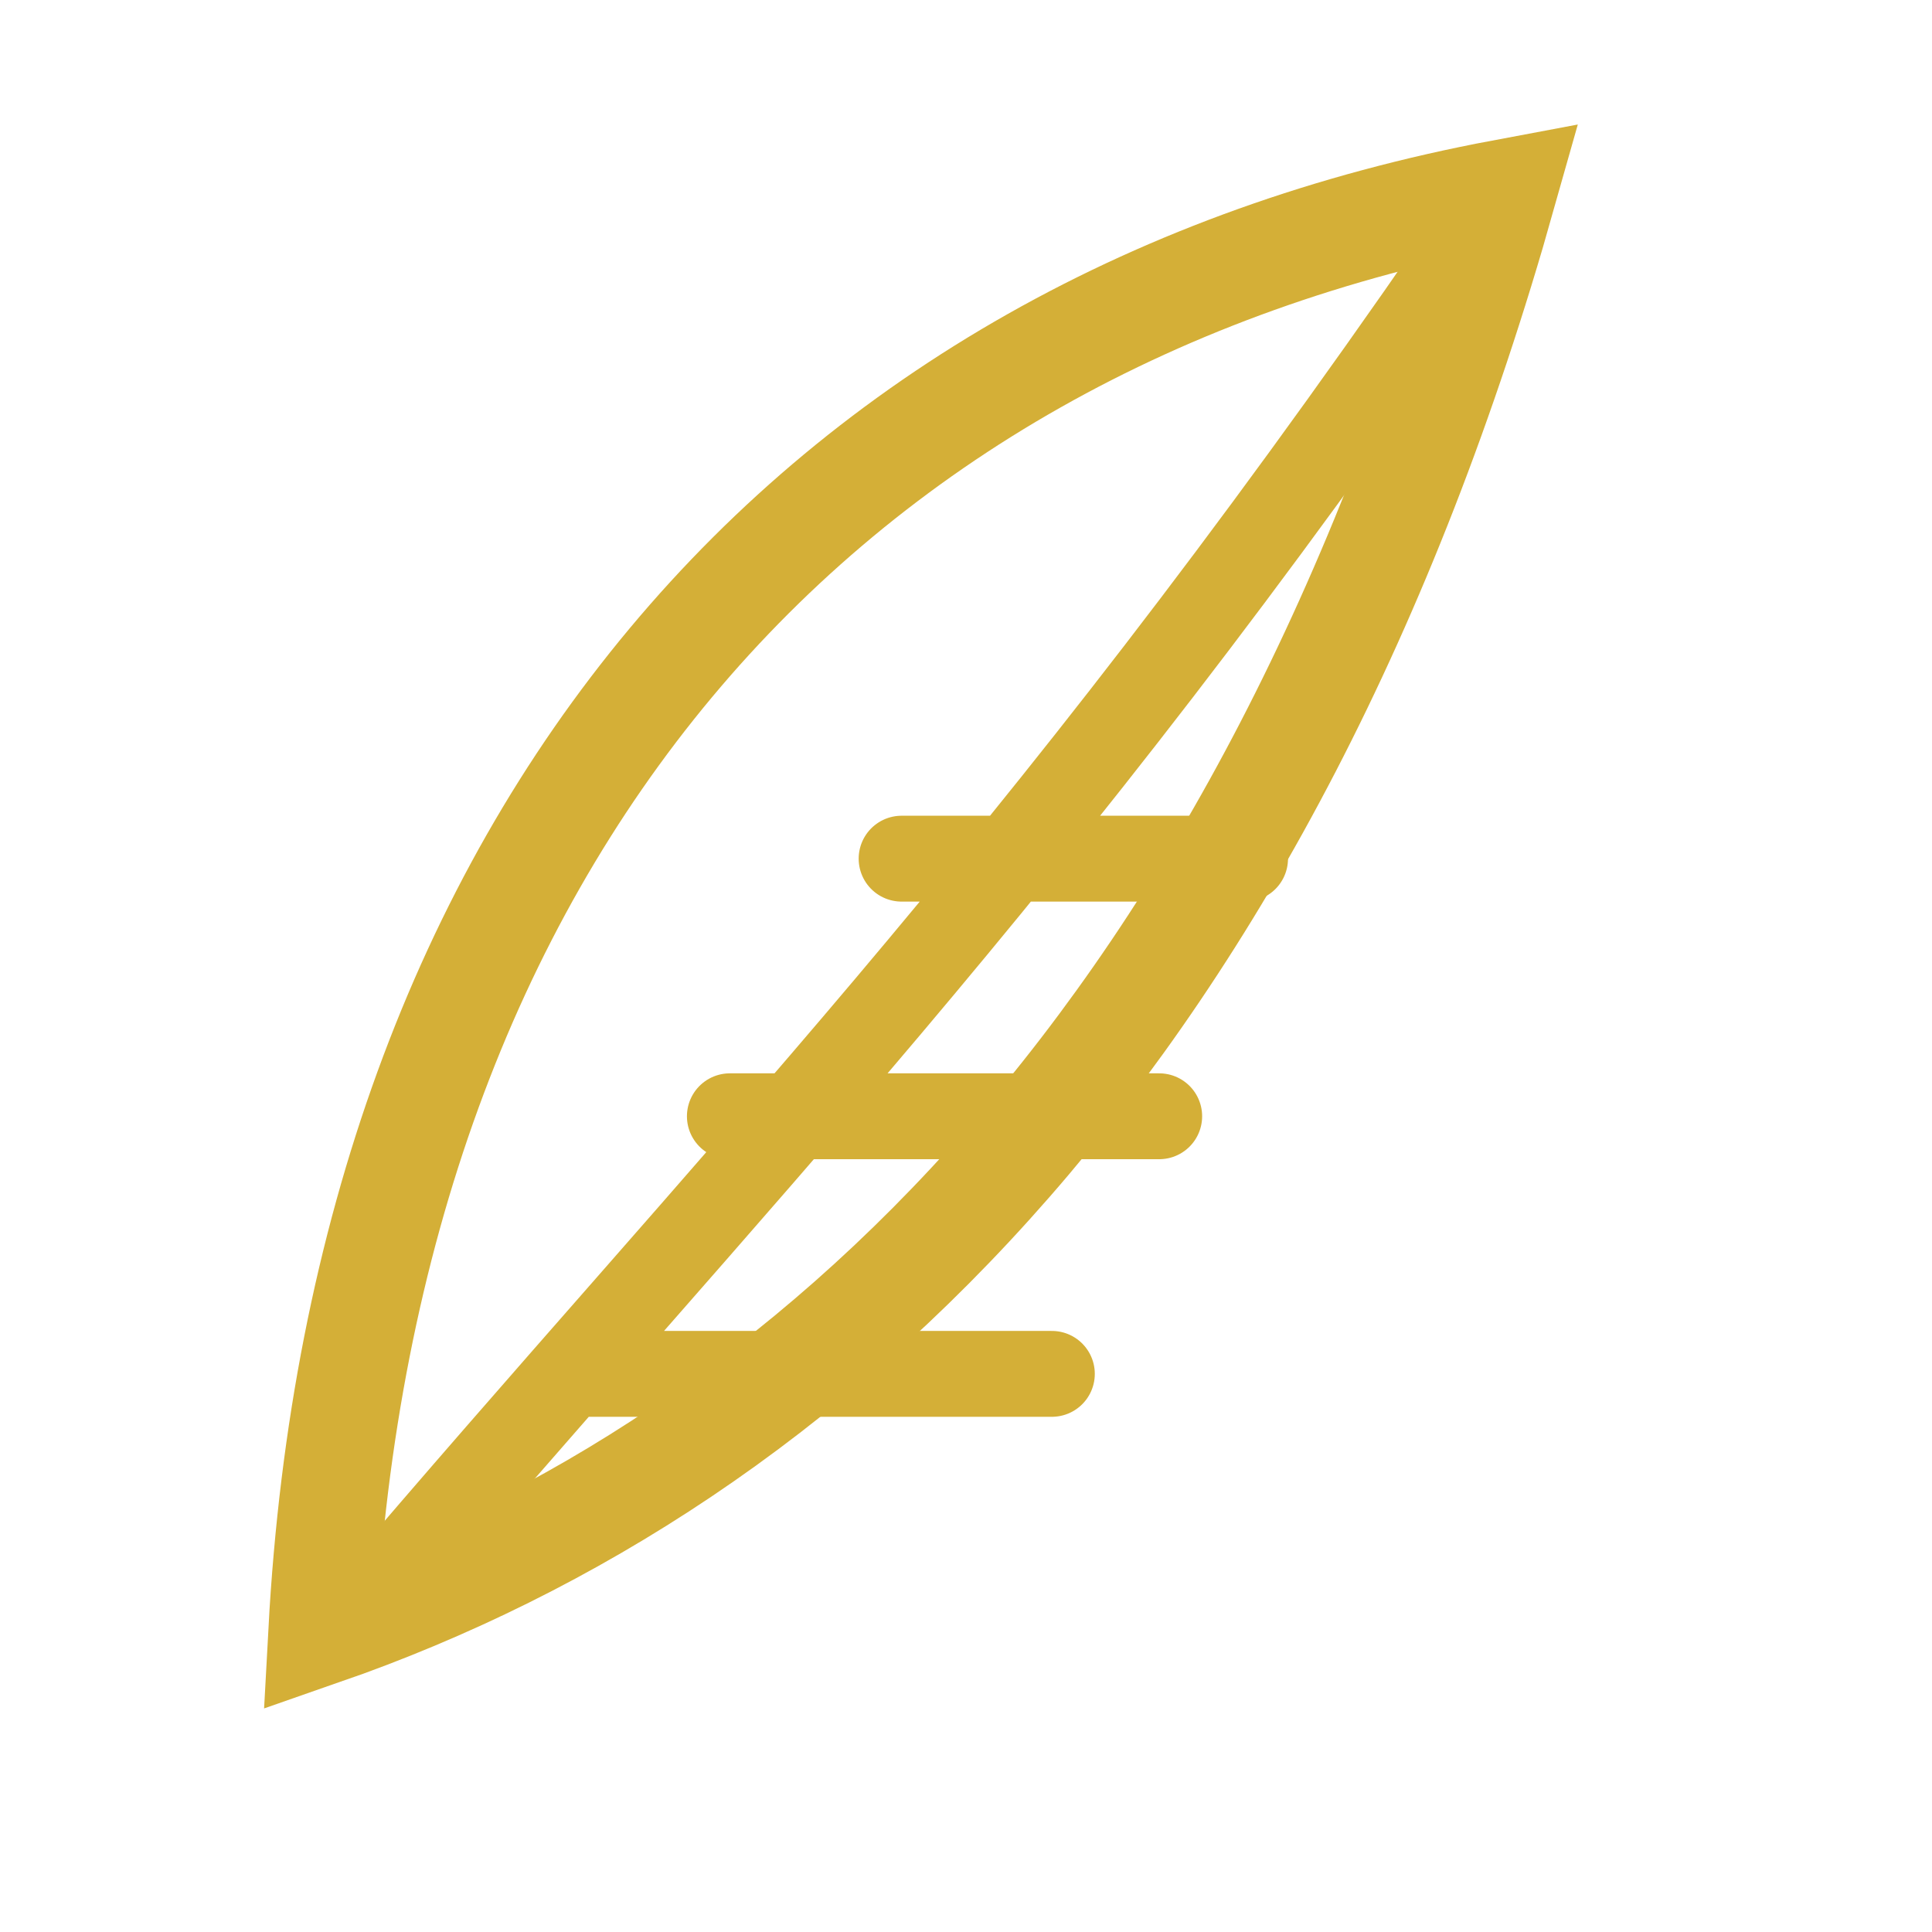
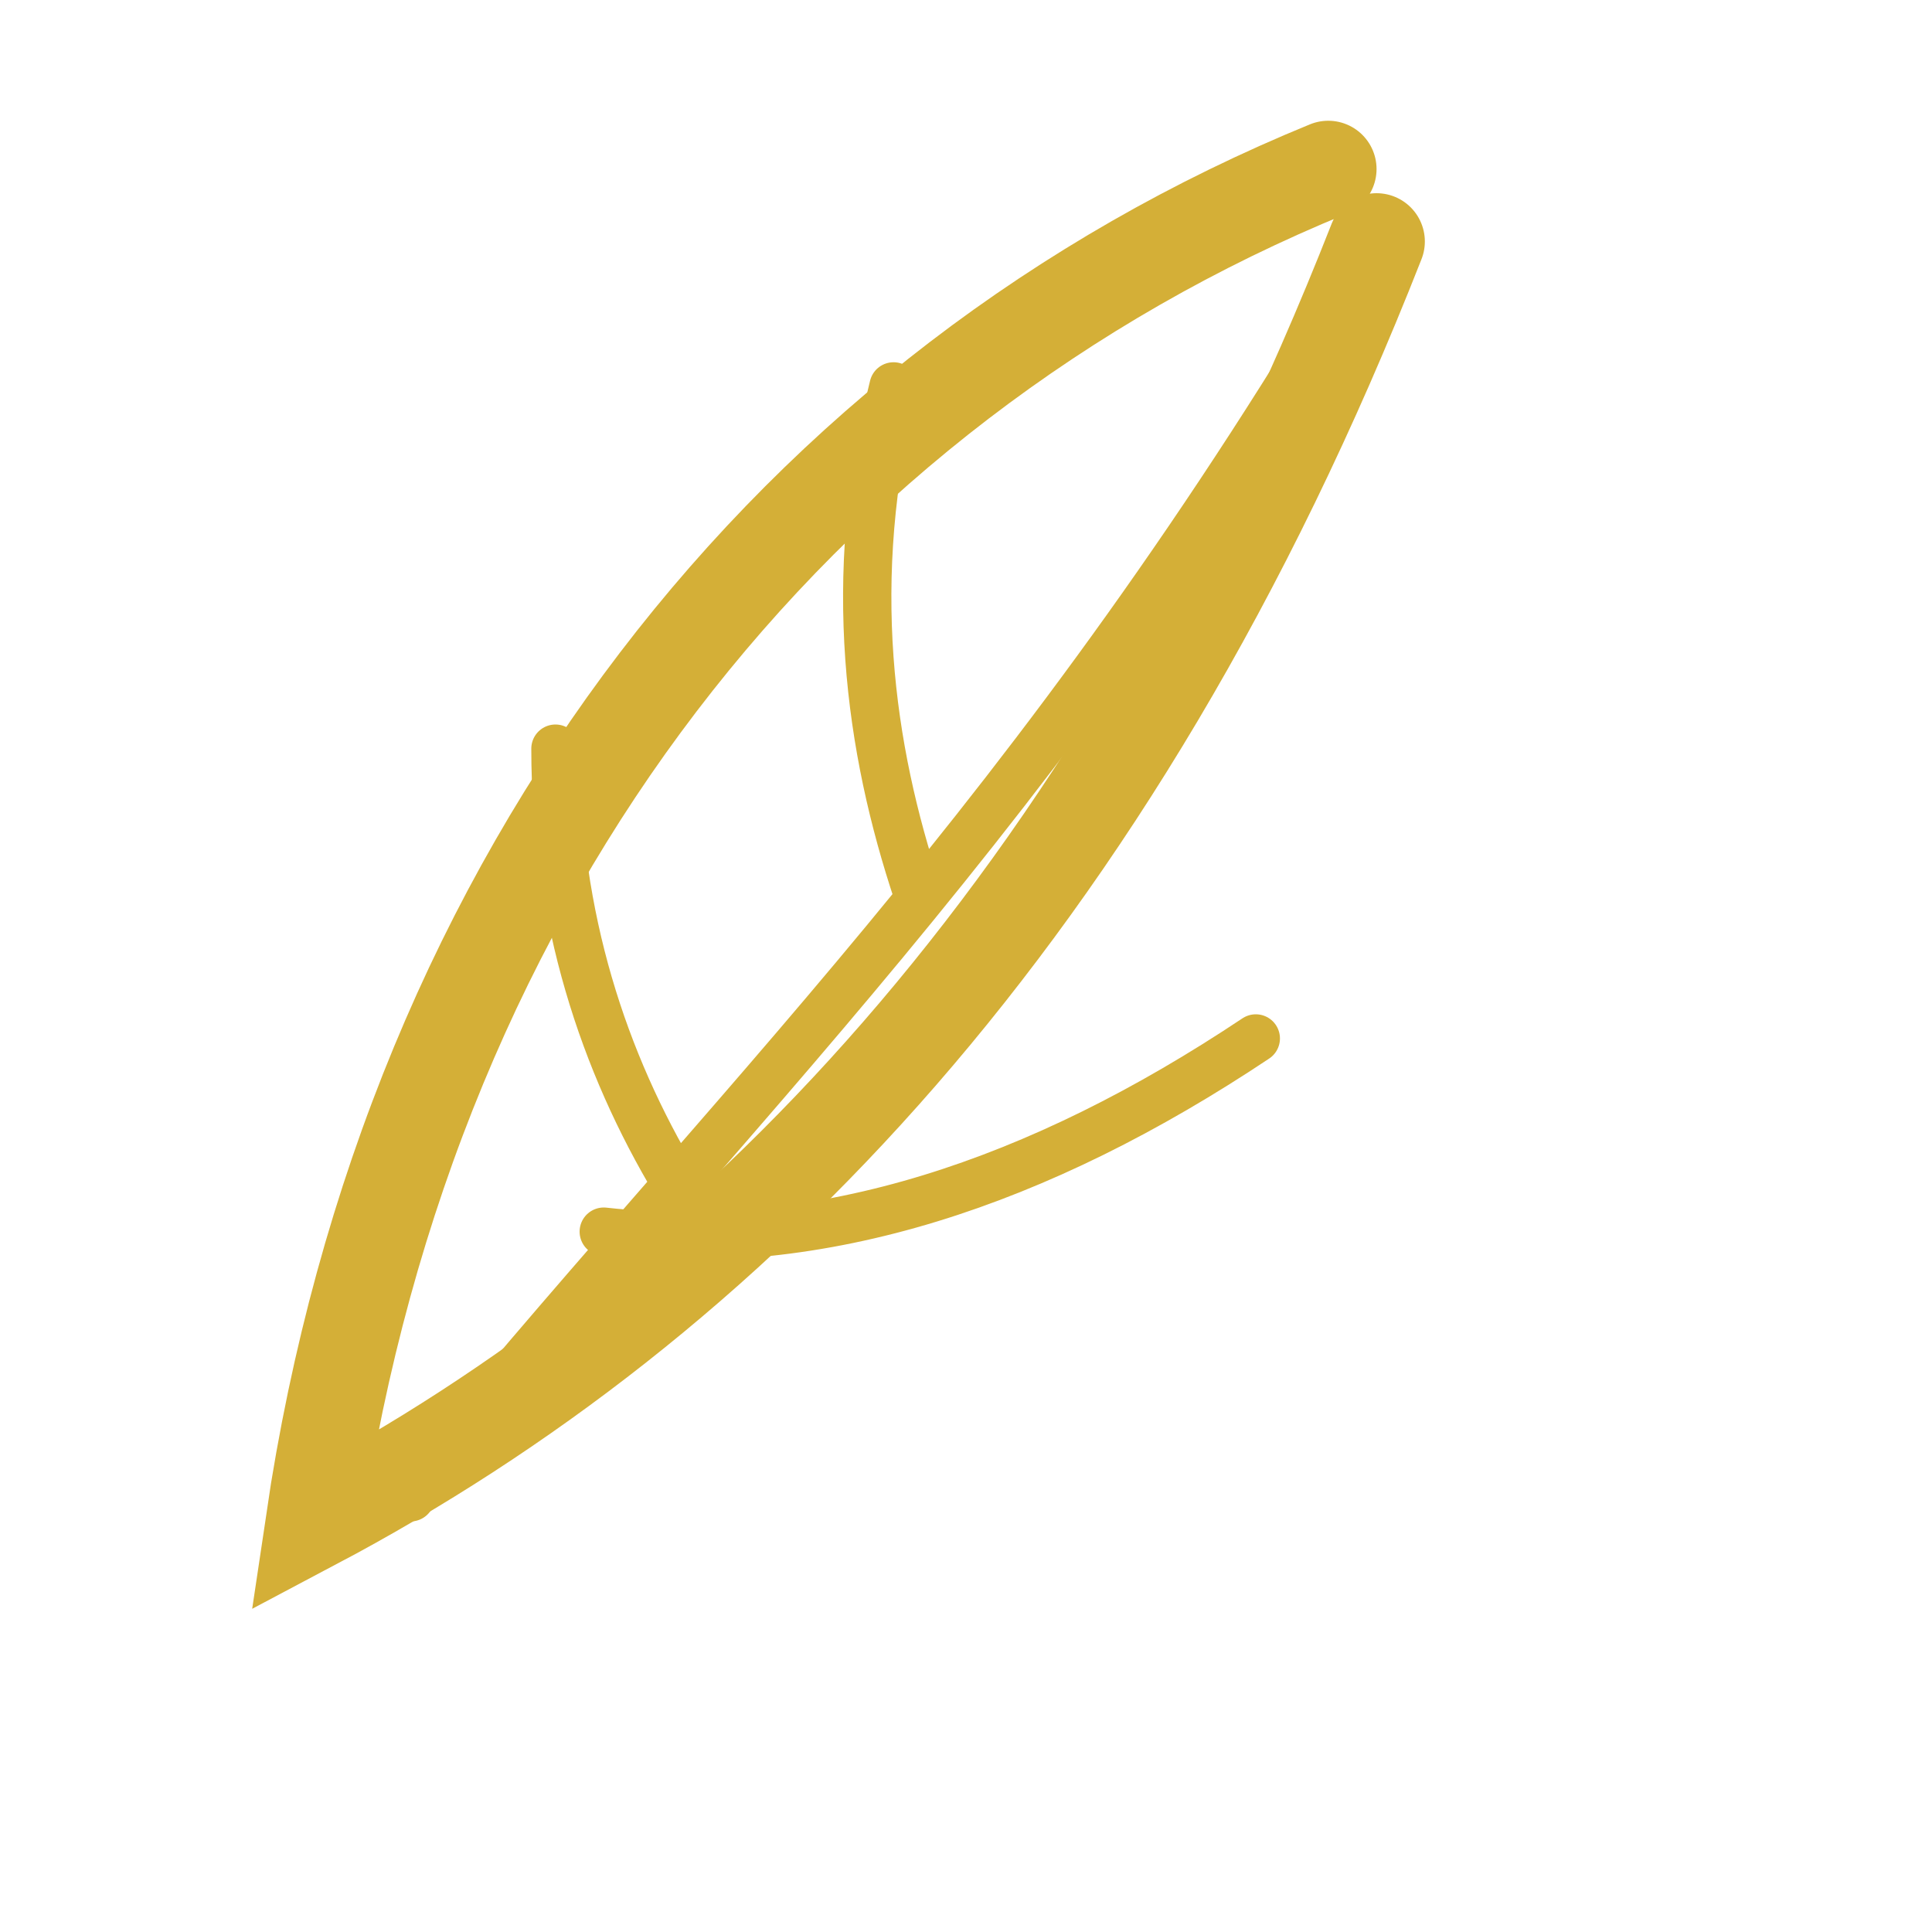
- <svg xmlns="http://www.w3.org/2000/svg" viewBox="0 0 90 90">
-   <path d="M70 9C38 15 17 39 15 76c23-8 44-28 55-67Z" fill="none" stroke="#d4af37" stroke-width="5" />
-   <path d="M17 75c17-20 31-34 51-63M27 64h22M34 52h20M42 40h16" stroke="#d4af37" stroke-width="4" fill="none" stroke-linecap="round" />
+ <svg xmlns="http://www.w3.org/2000/svg" viewBox="0 0 80 80">
+   <path d="M55 7C33 16 17 36 13 63c17-9 33-25 44-53" fill="none" stroke="#d4af37" stroke-width="4" stroke-linecap="round" />
+   <path d="M17 62c13-16 26-28 40-52M28 49c-3-5-5-11-5-18M38 37c-2-6-3-13-1-21M25 51c9 1 18-2 27-8" fill="none" stroke="#d4af37" stroke-width="2" stroke-linecap="round" />
</svg>
